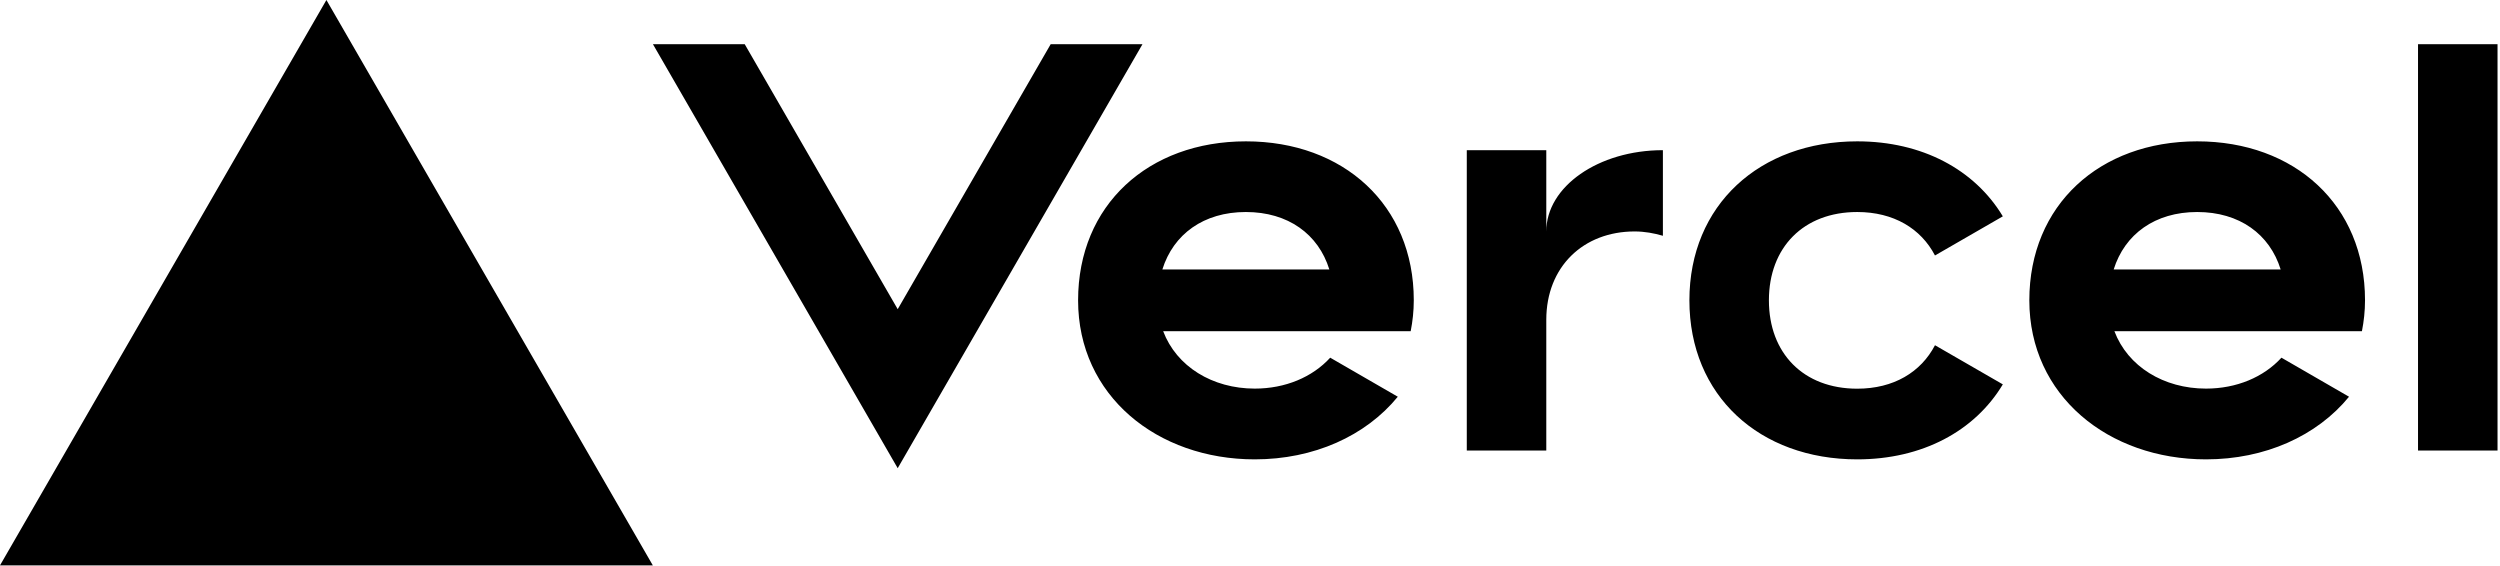
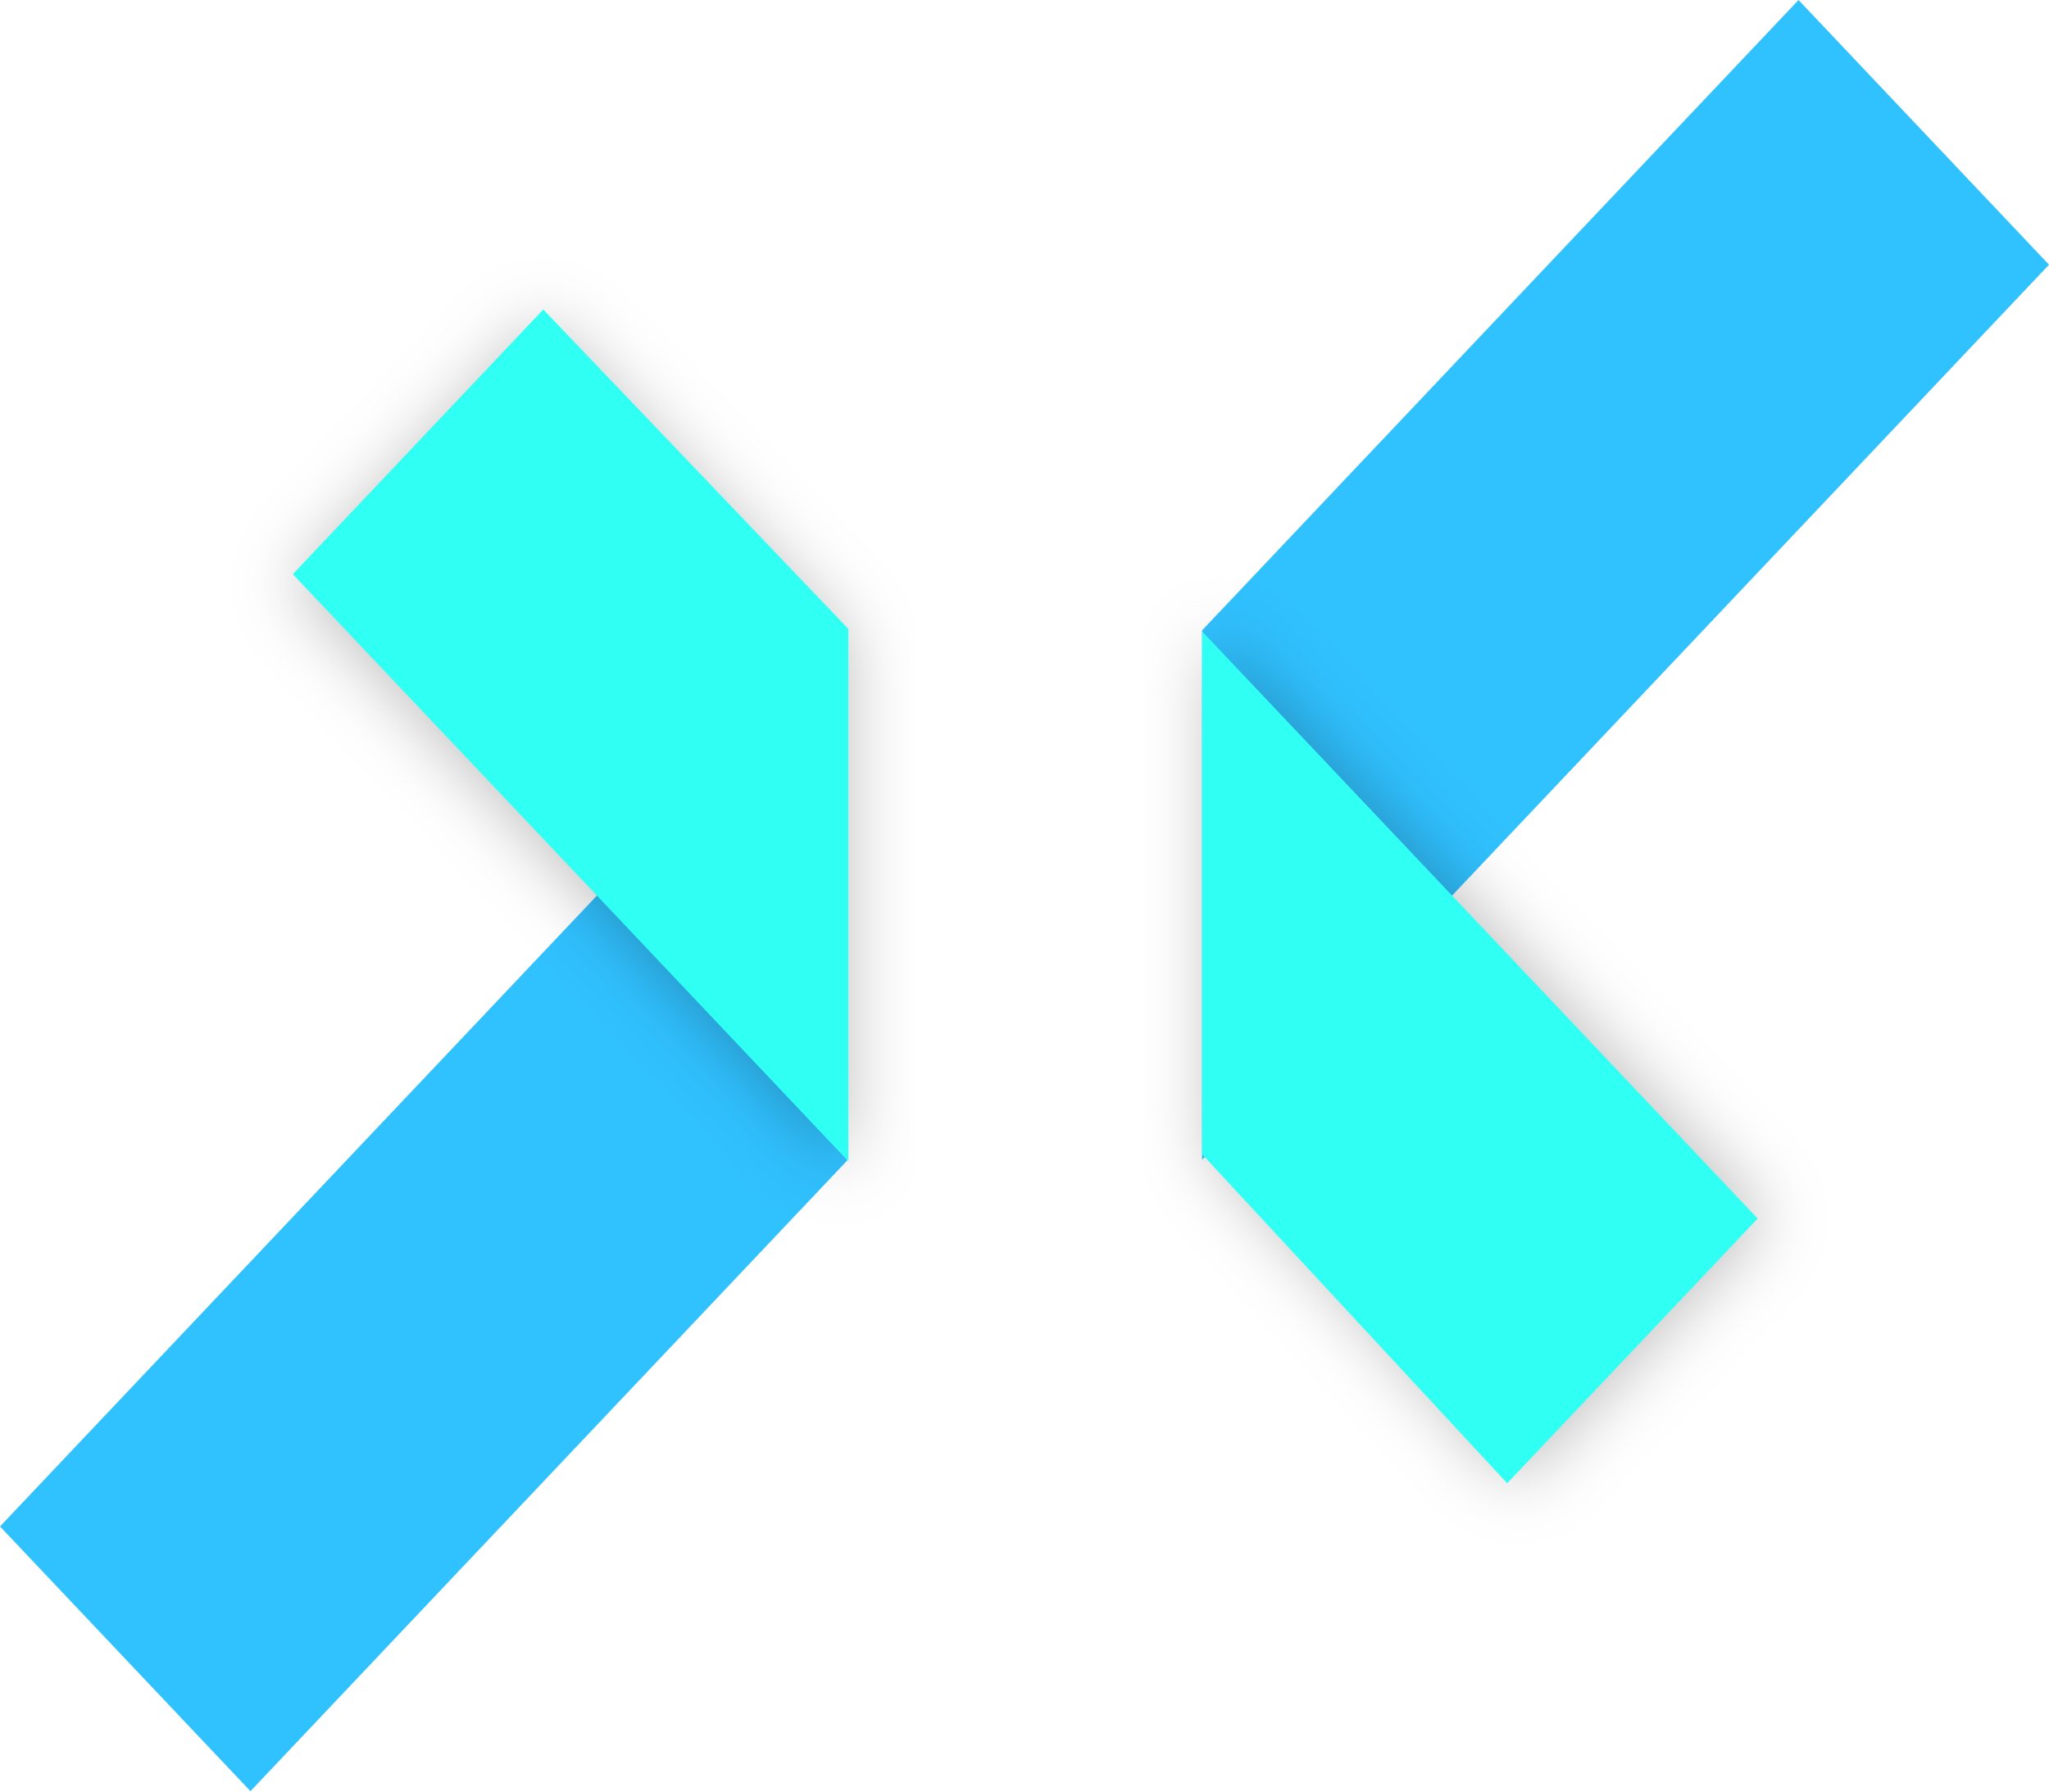
- <svg xmlns="http://www.w3.org/2000/svg" width="283" height="64" viewBox="0 0 283 64" fill="none">
-   <path d="M141.04 16c-11.04 0-19 7.2-19 18s8.96 18 20 18c6.67 0 12.55-2.64 16.19-7.09l-7.65-4.42c-2.02 2.21-5.09 3.5-8.54 3.5-4.79 0-8.86-2.5-10.37-6.5h28.02c.22-1.12.35-2.28.35-3.5 0-10.79-7.96-17.99-19-17.99zm-9.46 14.5c1.25-3.99 4.67-6.5 9.45-6.5 4.79 0 8.21 2.51 9.45 6.5h-18.9zM248.72 16c-11.04 0-19 7.2-19 18s8.96 18 20 18c6.67 0 12.55-2.64 16.19-7.09l-7.65-4.42c-2.02 2.21-5.09 3.5-8.54 3.5-4.79 0-8.86-2.5-10.37-6.5h28.02c.22-1.12.35-2.28.35-3.5 0-10.79-7.96-17.99-19-17.99zm-9.45 14.5c1.25-3.99 4.67-6.5 9.45-6.5 4.79 0 8.21 2.51 9.45 6.5h-18.9zM200.24 34c0 6 3.92 10 10 10 4.12 0 7.21-1.87 8.8-4.92l7.68 4.43c-3.18 5.3-9.14 8.49-16.48 8.49-11.05 0-19-7.2-19-18s7.96-18 19-18c7.34 0 13.29 3.19 16.48 8.49l-7.68 4.43c-1.59-3.05-4.68-4.92-8.8-4.92-6.07 0-10 4-10 10zm82.48-29v46h-9V5h9zM36.95 0L73.9 64H0L36.95 0zm92.38 5l-27.71 48L73.91 5H84.3l17.32 30 17.32-30h10.39zm58.91 12v9.69c-1-.29-2.06-.49-3.2-.49-5.81 0-10 4-10 10V51h-9V17h9v9.2c0-5.08 5.91-9.2 13.2-9.2z" fill="#000" />
+ <svg xmlns="http://www.w3.org/2000/svg" width="918" height="803" viewBox="0 0 918 803" fill="none">
+   <path d="M538.58 282.474L805.785 -3.53161e-05L918 118.628L538.58 519.73L538.58 282.474Z" fill="#30C1FF" />
+   <path d="M0 684.066L379.42 282.964L379.42 520.22L112.215 802.694L0 684.066Z" fill="#30C1FF" />
+   <g filter="url(#filter0_d)">
+     <path d="M675.26 664.71L538.58 517.276L538.58 282.964L787.475 546.082L675.26 664.71Z" fill="#30FFF3" />
+   </g>
+   <g filter="url(#filter1_d)">
+     <path d="M380.084 520.432L131.189 257.314L243.405 138.686L380.084 281.846V520.432Z" fill="#30FFF3" />
+   </g>
+   <defs>
+     <filter id="filter0_d" x="512.58" y="252.964" width="308.895" height="441.746" filterUnits="userSpaceOnUse" color-interpolation-filters="sRGB">
+       <feFlood flood-opacity="0" result="BackgroundImageFix" />
+       <feColorMatrix in="SourceAlpha" type="matrix" values="0 0 0 0 0 0 0 0 0 0 0 0 0 0 0 0 0 0 127 0" />
+       <feOffset dx="4" />
+       <feGaussianBlur stdDeviation="15" />
+       <feColorMatrix type="matrix" values="0 0 0 0 0 0 0 0 0 0 0 0 0 0 0 0 0 0 0.25 0" />
+       <feBlend mode="normal" in2="BackgroundImageFix" result="effect1_dropShadow" />
+       <feBlend mode="normal" in="SourceGraphic" in2="effect1_dropShadow" result="shape" />
+     </filter>
+     <filter id="filter1_d" x="101.189" y="112.686" width="308.895" height="441.746" filterUnits="userSpaceOnUse" color-interpolation-filters="sRGB">
+       <feFlood flood-opacity="0" result="BackgroundImageFix" />
+       <feColorMatrix in="SourceAlpha" type="matrix" values="0 0 0 0 0 0 0 0 0 0 0 0 0 0 0 0 0 0 127 0" />
+       <feOffset dy="4" />
+       <feGaussianBlur stdDeviation="15" />
+       <feColorMatrix type="matrix" values="0 0 0 0 0 0 0 0 0 0 0 0 0 0 0 0 0 0 0.25 0" />
+       <feBlend mode="normal" in2="BackgroundImageFix" result="effect1_dropShadow" />
+       <feBlend mode="normal" in="SourceGraphic" in2="effect1_dropShadow" result="shape" />
+     </filter>
+   </defs>
</svg>
